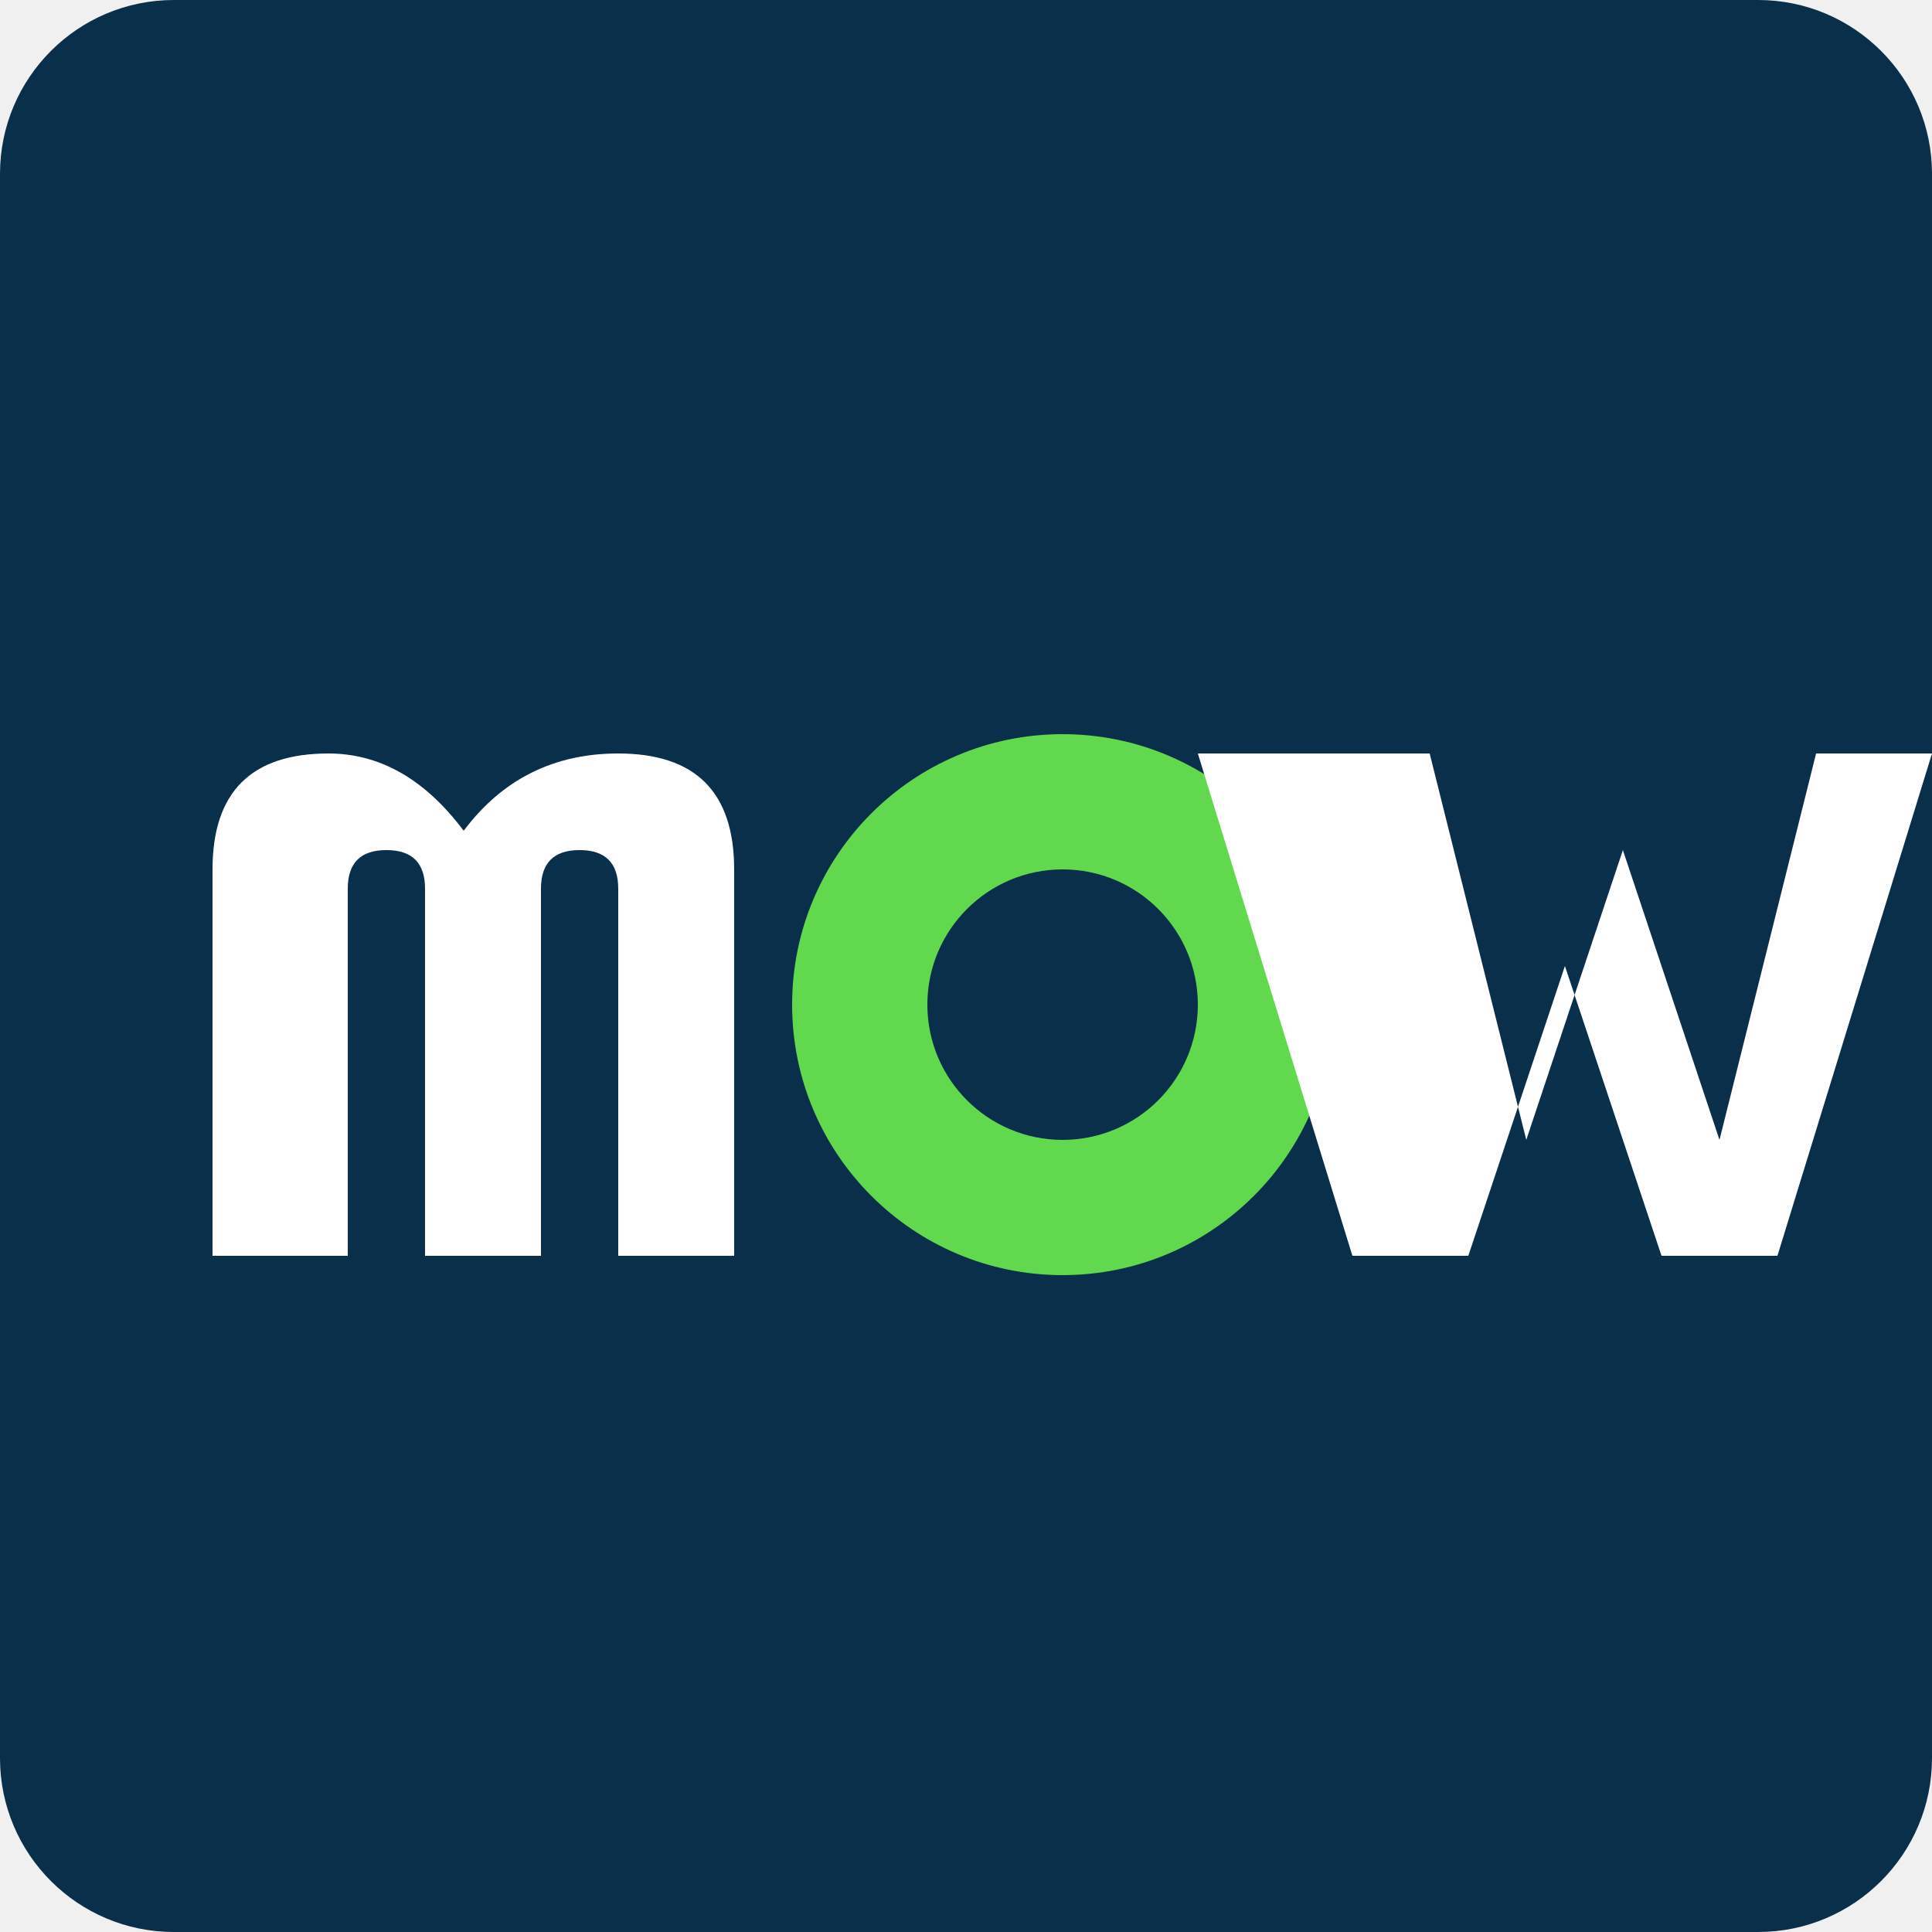
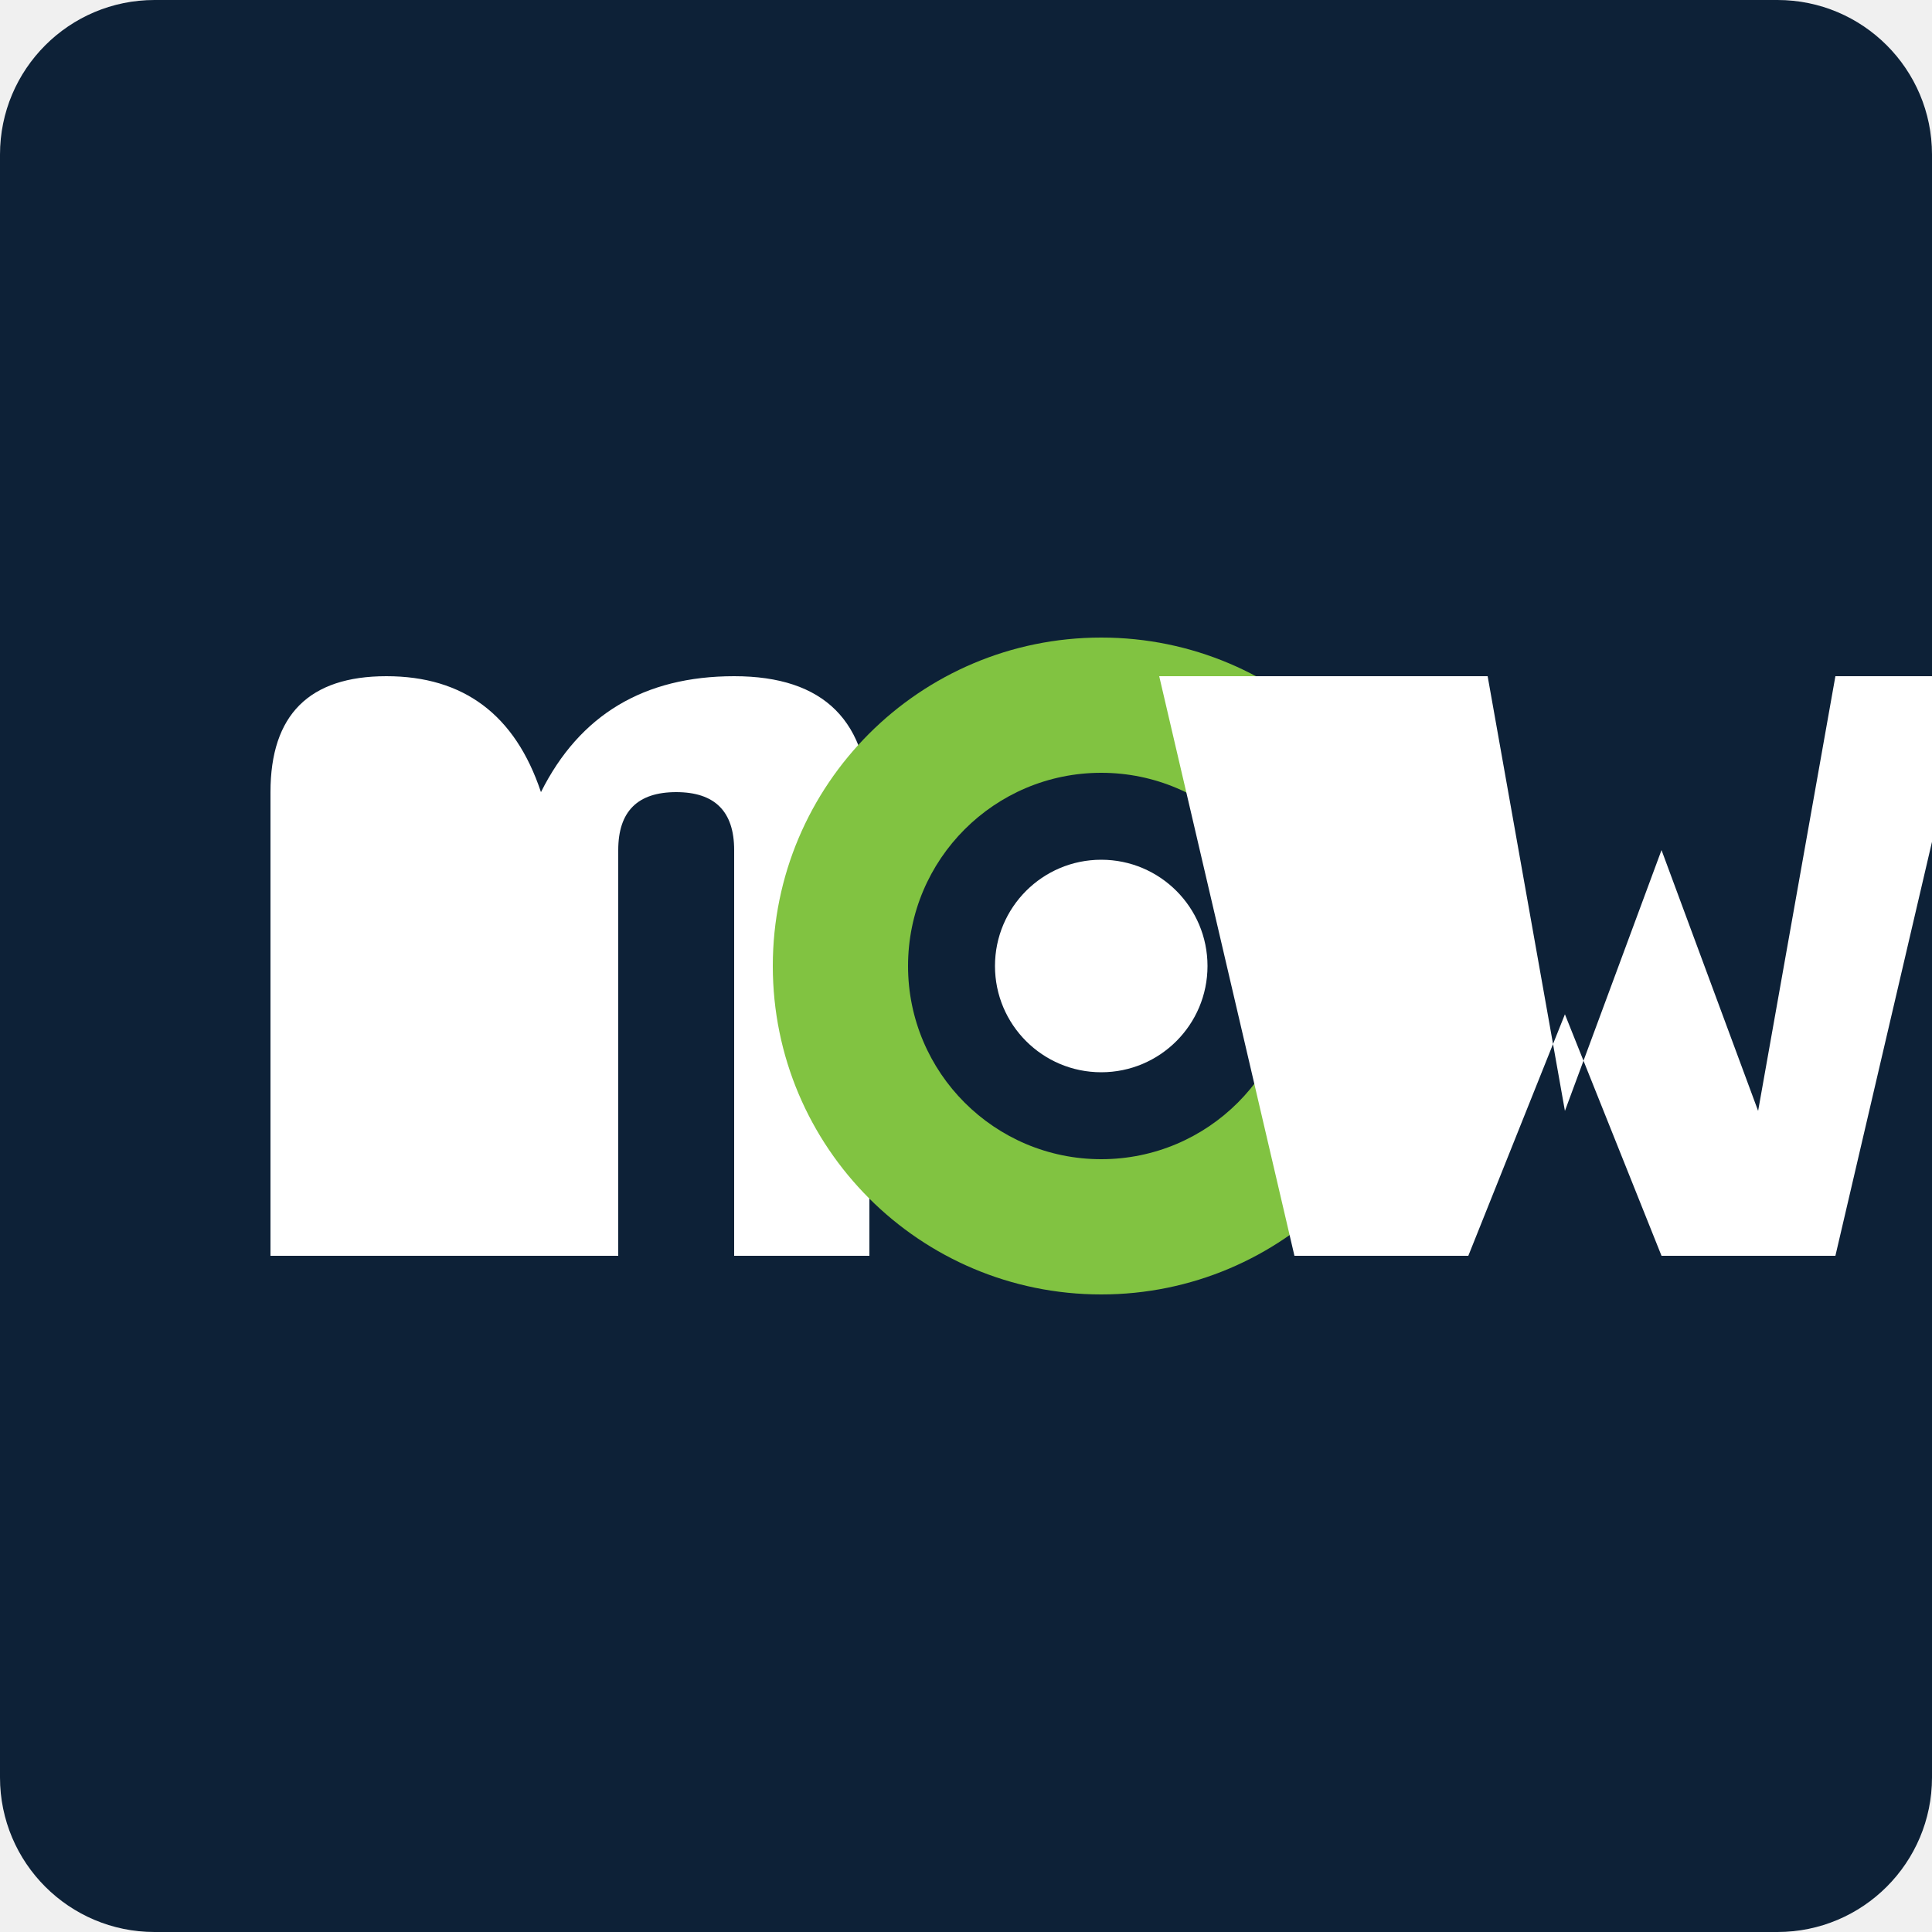
<svg xmlns="http://www.w3.org/2000/svg" viewBox="0 0 200 200" width="200" height="200">
-   <rect width="200" height="200" fill="#0a2f4a" rx="18" />
-   <path d="M22 130 L22 90 Q22 78 34 78 Q42 78 48 86 Q54 78 64 78 Q76 78 76 90 L76 130 L64 130 L64 92 Q64 88 60 88 Q56 88 56 92 L56 130 L44 130 L44 92 Q44 88 40 88 Q36 88 36 92 L36 130 Z" fill="white" />
-   <circle cx="110" cy="104" r="28" fill="#62D84E" />
-   <circle cx="110" cy="104" r="14" fill="#0a2f4a" />
-   <path d="M148 78 L158 118 L168 88 L178 118 L188 78 L200 78 L184 130 L172 130 L162 100 L152 130 L140 130 L124 78 Z" fill="white" />
+   <rect width="200" height="200" rx="16" fill="#0d2137" />
+   <path d="M28 130 L28 82 Q28 70 40 70 Q52 70 56 82 Q62 70 76 70 Q90 70 90 84 L90 130 L76 130 L76 88 Q76 82 70 82 Q64 82 64 88 L64 130 Z" fill="white" />
+   <circle cx="114" cy="100" r="34" fill="#81c341" />
+   <circle cx="114" cy="100" r="20" fill="#0d2137" />
+   <circle cx="114" cy="100" r="11" fill="white" />
+   <path d="M154 70 L162 115 L172 88 L182 115 L190 70 L204 70 L190 130 L172 130 L162 105 L152 130 L134 130 L120 70 Z" fill="white" />
</svg>
